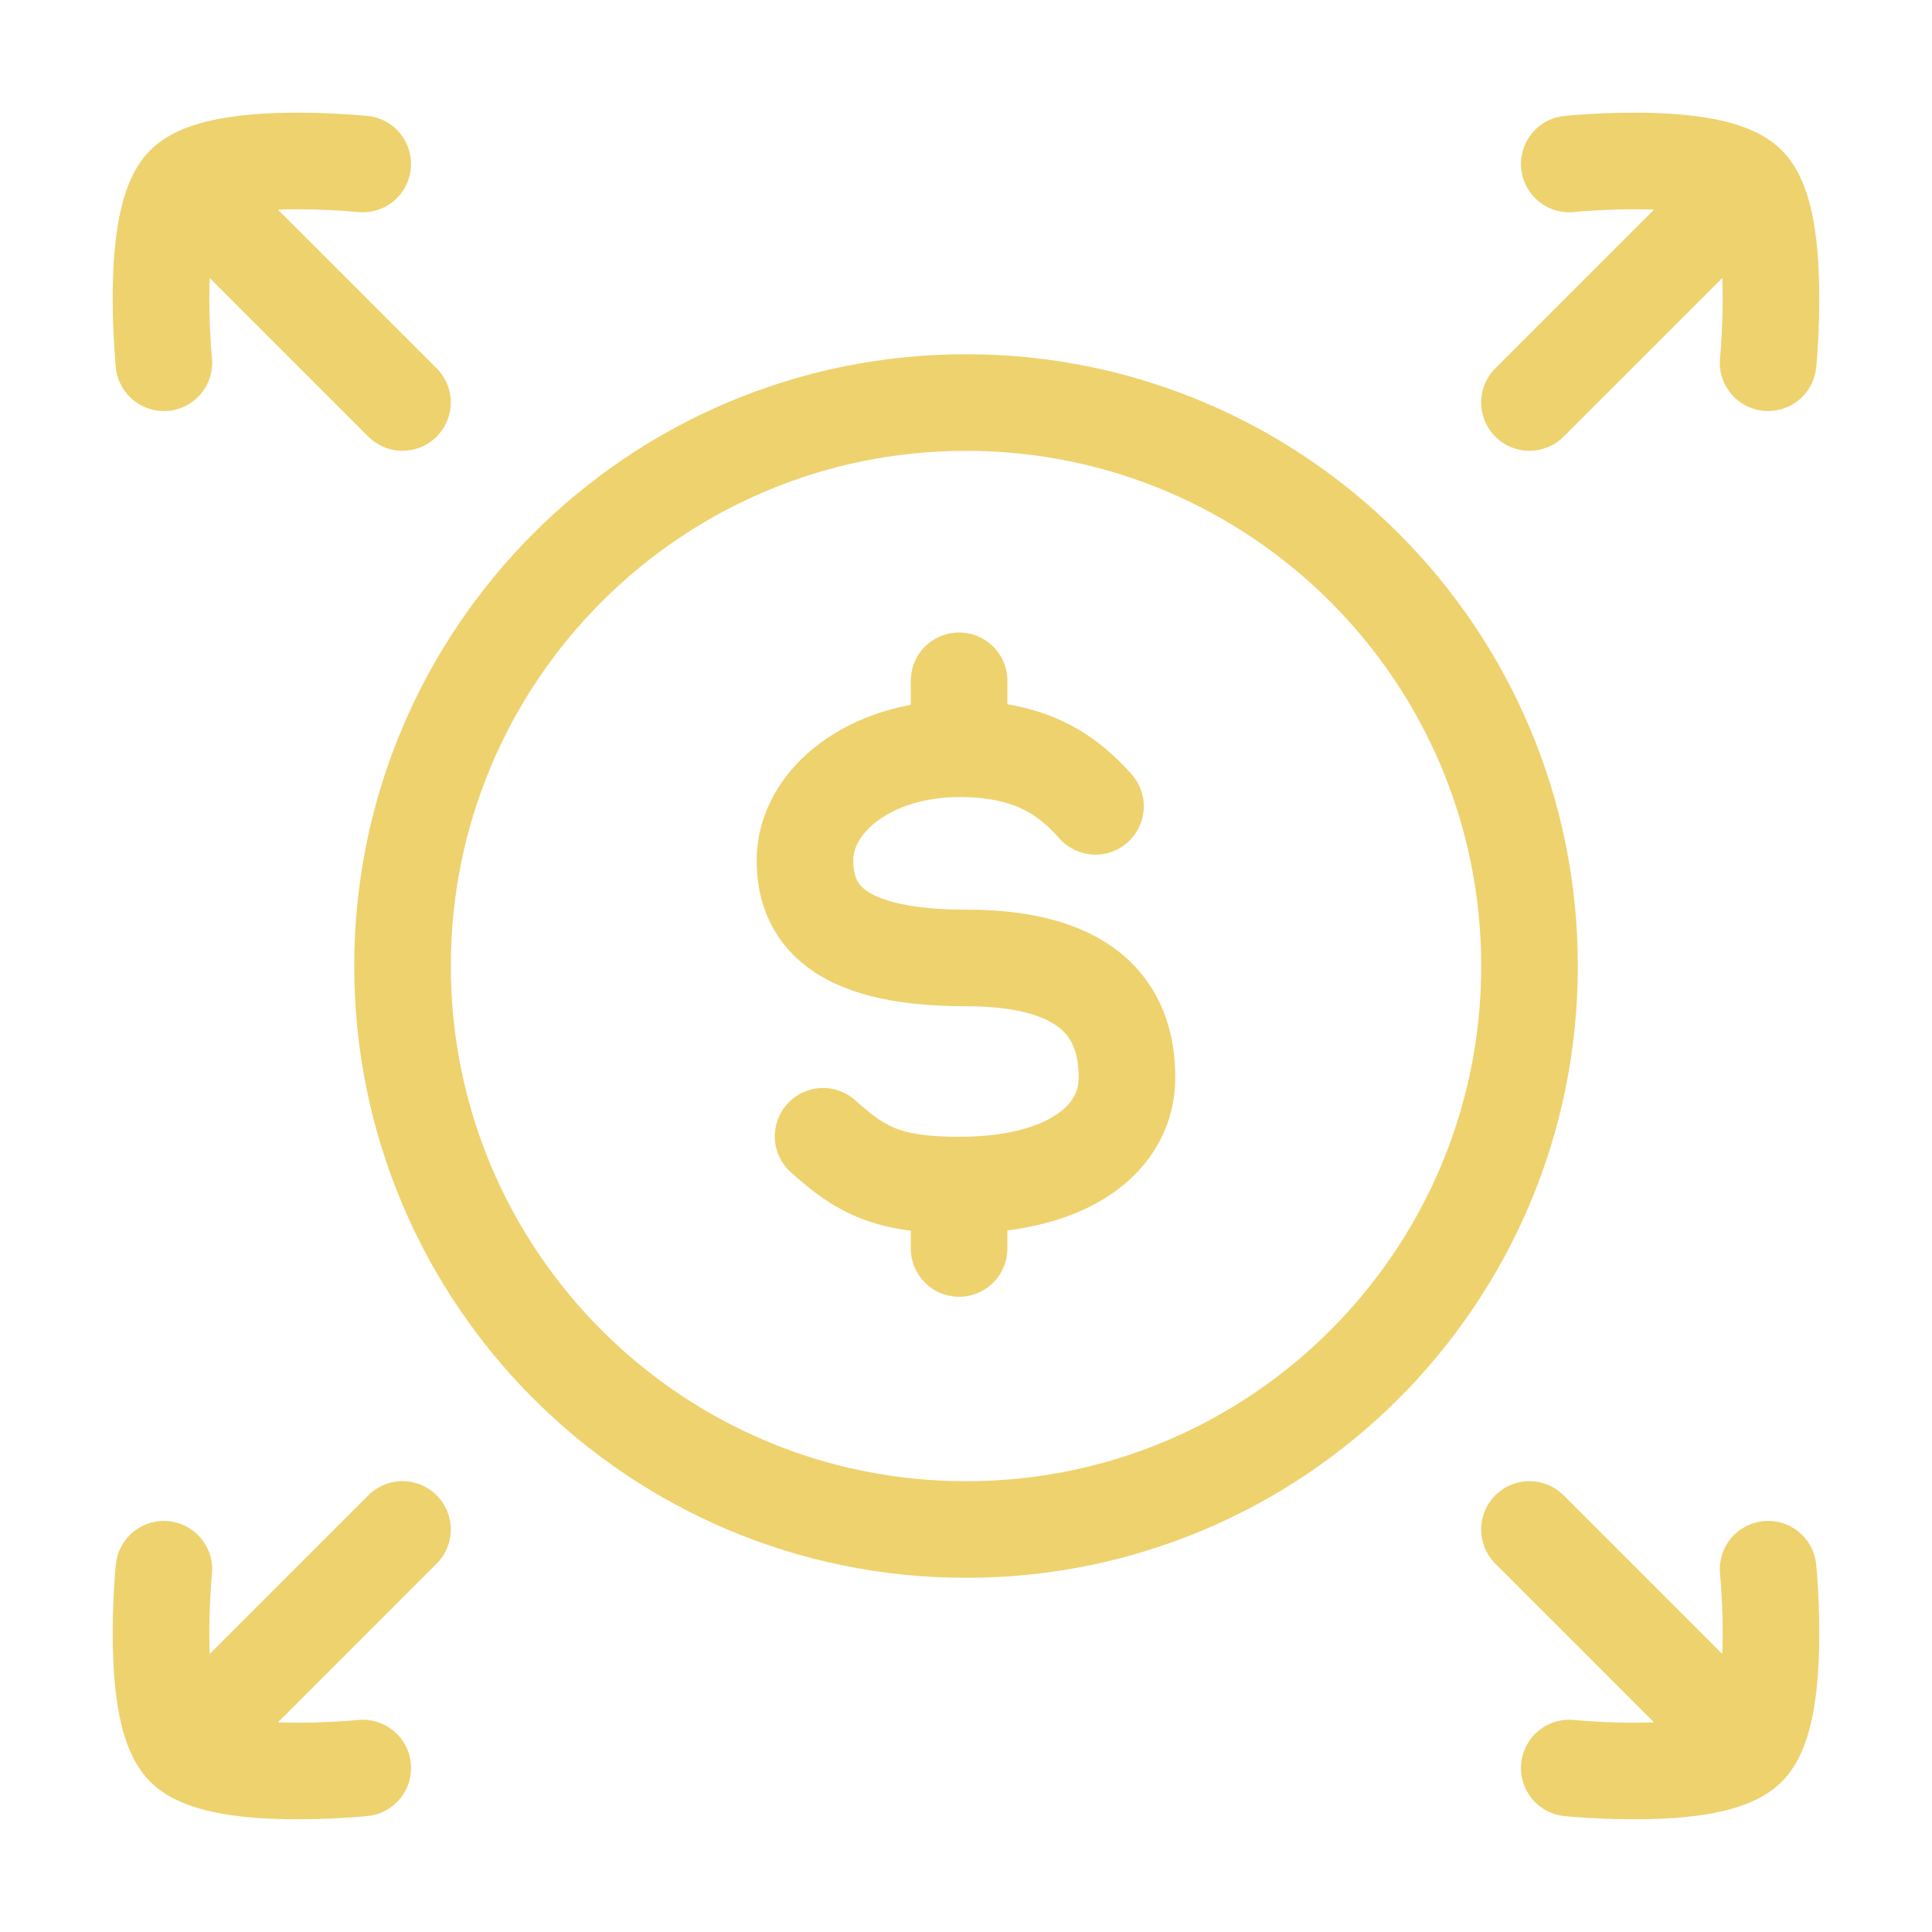
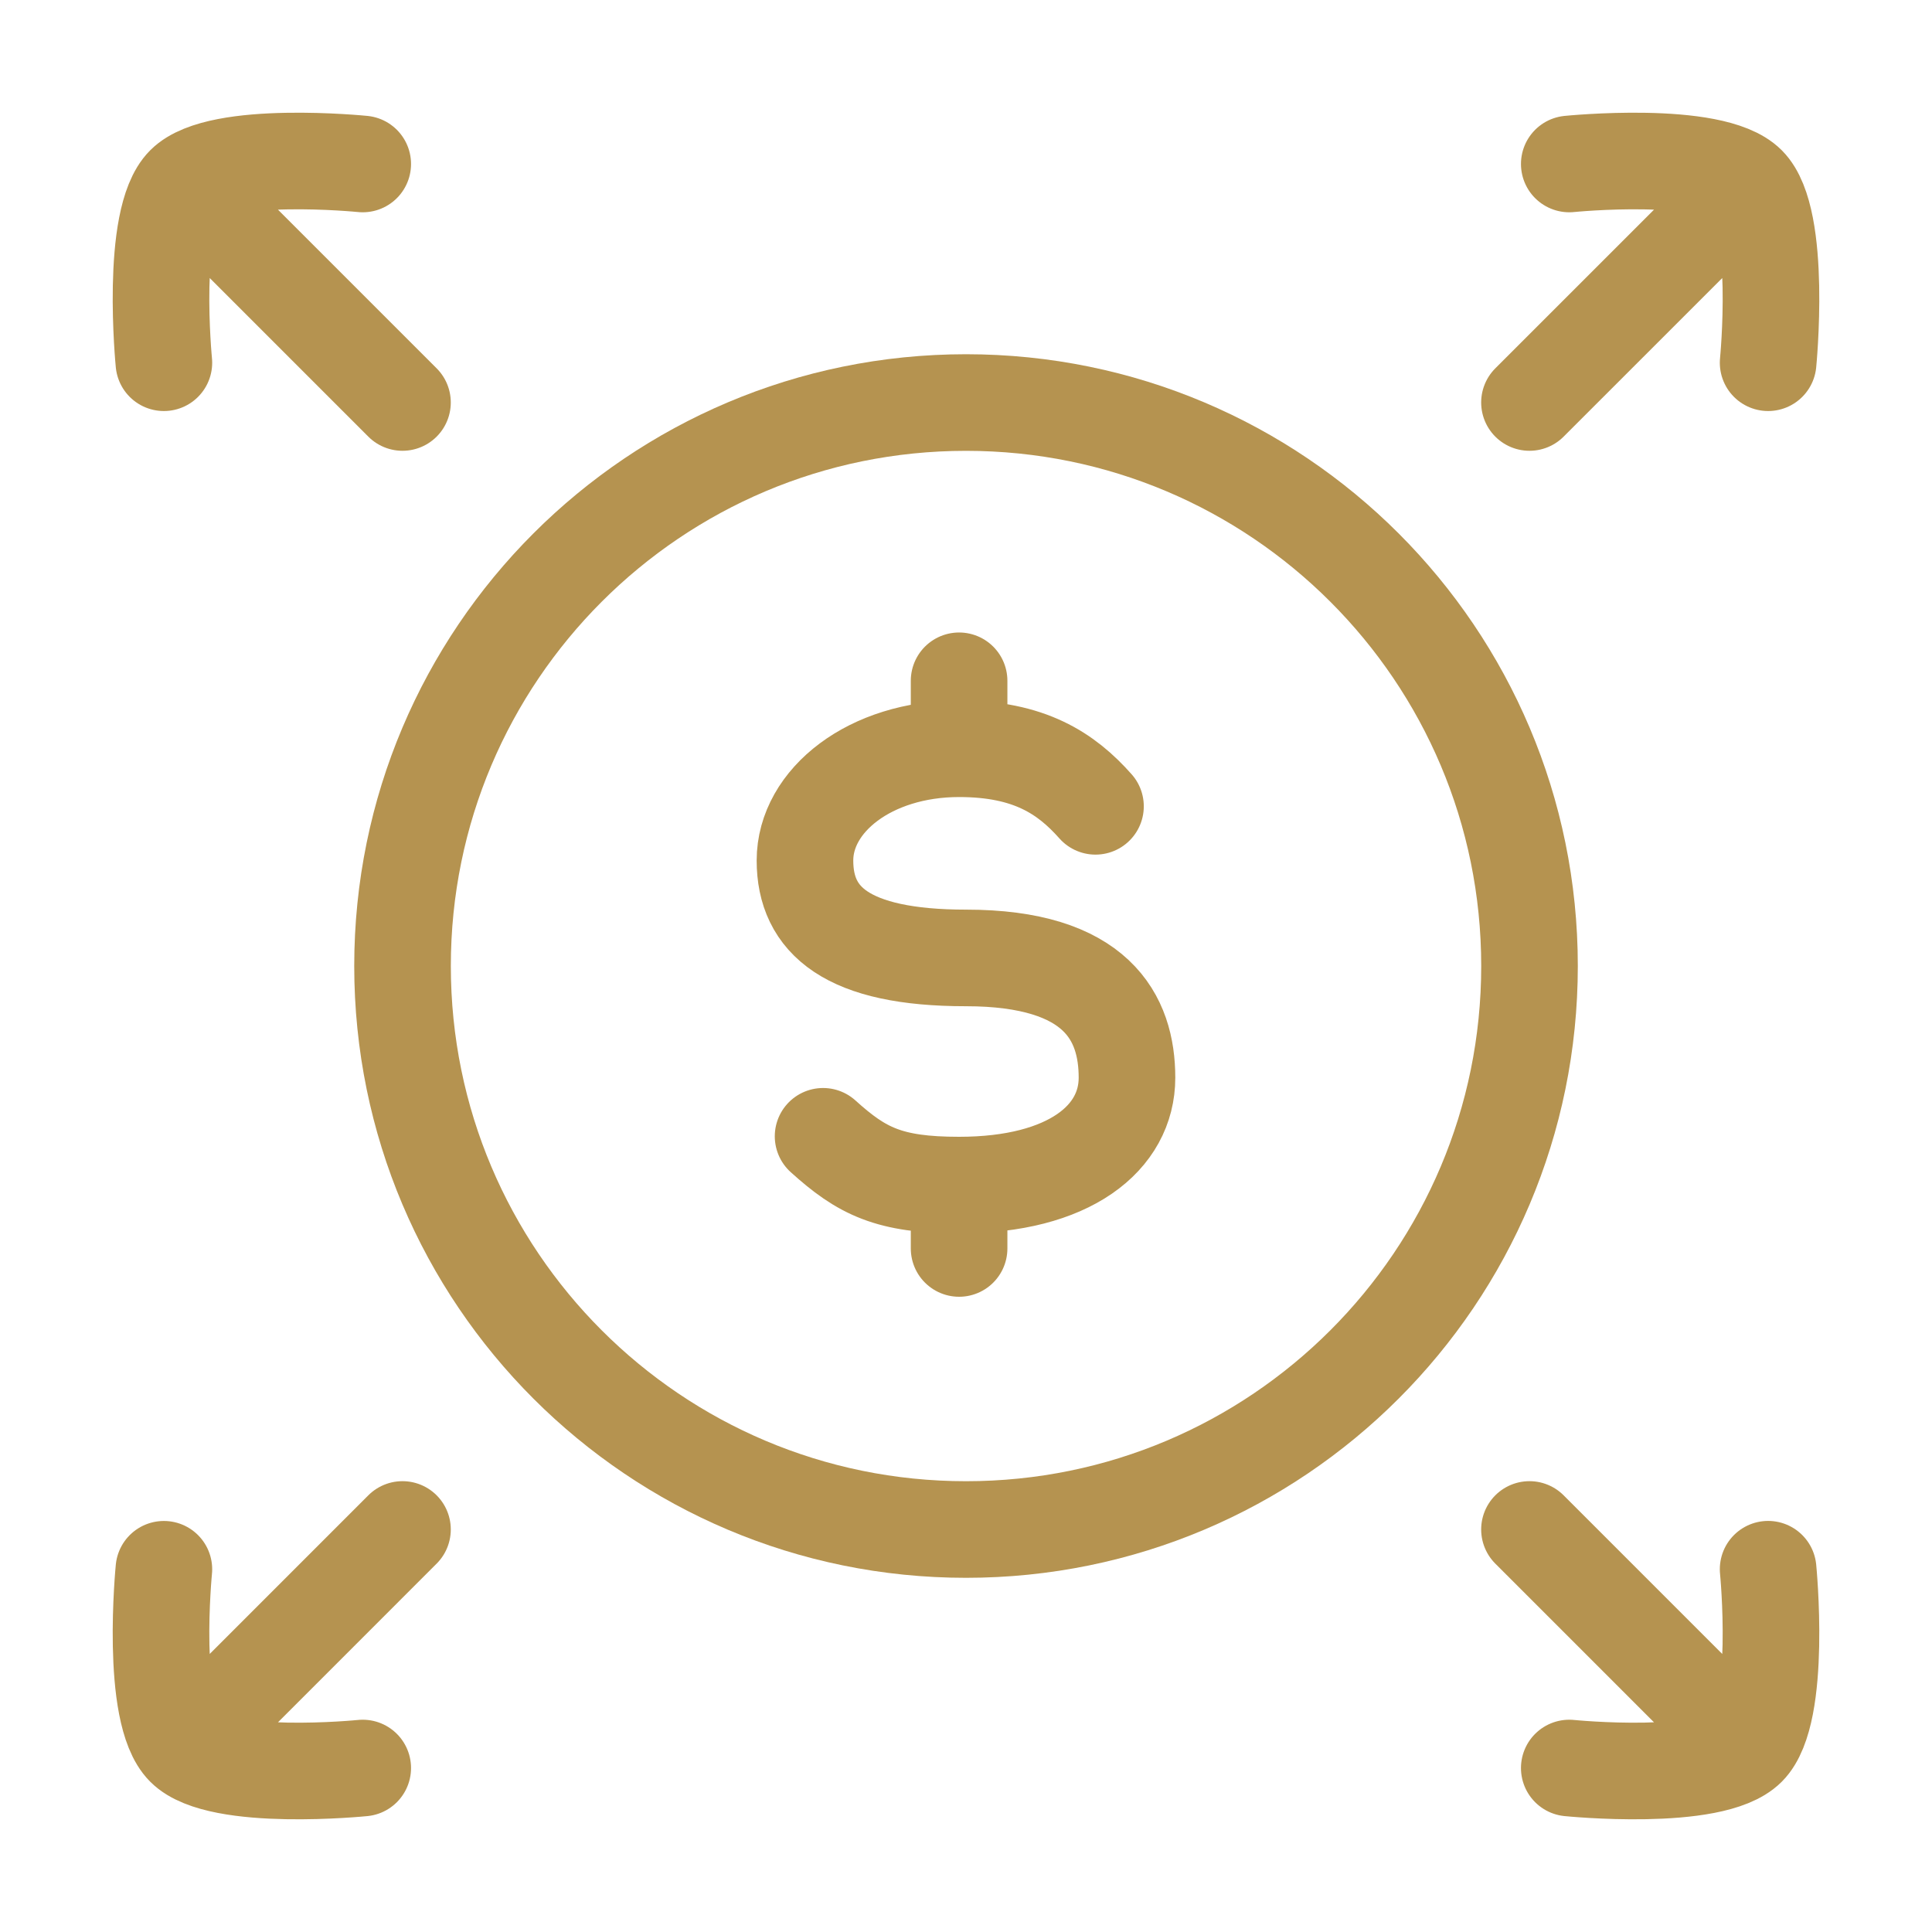
<svg xmlns="http://www.w3.org/2000/svg" width="40" height="40" viewBox="0 0 40 40" fill="none">
-   <path d="M36.607 7.51C36.607 7.51 36.901 4.536 36.182 3.818M36.182 3.818C35.46 3.095 32.49 3.395 32.49 3.395M36.182 3.818L31.666 8.333" stroke="#EED26E" stroke-width="2" stroke-linecap="round" stroke-linejoin="round" />
-   <path d="M36.607 32.489C36.607 32.489 36.901 35.464 36.182 36.182M36.182 36.182C35.46 36.905 32.49 36.605 32.49 36.605M36.182 36.182L31.666 31.666" stroke="#EED26E" stroke-width="2" stroke-linecap="round" stroke-linejoin="round" />
-   <path d="M3.818 3.818L8.333 8.333M3.818 3.818C4.54 3.095 7.51 3.395 7.51 3.395M3.818 3.818C3.099 4.536 3.393 7.51 3.393 7.51" stroke="#EED26E" stroke-width="2" stroke-linecap="round" stroke-linejoin="round" />
-   <path d="M3.818 36.182L8.333 31.666M3.818 36.182C4.54 36.905 7.51 36.605 7.51 36.605M3.818 36.182C3.099 35.464 3.393 32.49 3.393 32.49" stroke="#EED26E" stroke-width="2" stroke-linecap="round" stroke-linejoin="round" />
-   <path d="M31.667 20C31.667 26.444 26.444 31.667 20 31.667C13.557 31.667 8.334 26.444 8.334 20C8.334 13.557 13.557 8.334 20 8.334C26.444 8.334 31.667 13.557 31.667 20Z" stroke="#EED26E" stroke-width="2" />
-   <path d="M19.857 15.502C18.015 15.502 16.666 16.573 16.666 17.815C16.666 19.057 17.536 19.833 20 19.833C22.713 19.833 23.333 21.071 23.333 22.313C23.333 23.555 22.147 24.536 19.857 24.536M19.857 15.502C21.308 15.502 22.075 16.01 22.681 16.694M19.857 15.502V14.095M19.857 24.536C18.405 24.536 17.841 24.249 17.041 23.526M19.857 24.536V25.848" stroke="#EED26E" stroke-width="2" stroke-linecap="round" />
+   <path d="M36.607 7.51C36.607 7.51 36.901 4.536 36.182 3.818M36.182 3.818C35.46 3.095 32.49 3.395 32.49 3.395M36.182 3.818L31.666 8.333" stroke="#b59350" stroke-width="2" stroke-linecap="round" stroke-linejoin="round" />
+   <path d="M36.607 32.489C36.607 32.489 36.901 35.464 36.182 36.182M36.182 36.182C35.46 36.905 32.49 36.605 32.49 36.605M36.182 36.182L31.666 31.666" stroke="#b59350" stroke-width="2" stroke-linecap="round" stroke-linejoin="round" />
+   <path d="M3.818 3.818L8.333 8.333M3.818 3.818C4.54 3.095 7.51 3.395 7.51 3.395M3.818 3.818C3.099 4.536 3.393 7.51 3.393 7.51" stroke="#b59350" stroke-width="2" stroke-linecap="round" stroke-linejoin="round" />
+   <path d="M3.818 36.182L8.333 31.666M3.818 36.182C4.54 36.905 7.51 36.605 7.51 36.605M3.818 36.182C3.099 35.464 3.393 32.49 3.393 32.49" stroke="#b59350" stroke-width="2" stroke-linecap="round" stroke-linejoin="round" />
+   <path d="M31.667 20C31.667 26.444 26.444 31.667 20 31.667C13.557 31.667 8.334 26.444 8.334 20C8.334 13.557 13.557 8.334 20 8.334C26.444 8.334 31.667 13.557 31.667 20Z" stroke="#b59350" stroke-width="2" />
+   <path d="M19.857 15.502C18.015 15.502 16.666 16.573 16.666 17.815C16.666 19.057 17.536 19.833 20 19.833C22.713 19.833 23.333 21.071 23.333 22.313C23.333 23.555 22.147 24.536 19.857 24.536M19.857 15.502C21.308 15.502 22.075 16.01 22.681 16.694M19.857 15.502V14.095M19.857 24.536C18.405 24.536 17.841 24.249 17.041 23.526M19.857 24.536V25.848" stroke="#b59350" stroke-width="2" stroke-linecap="round" />
</svg>
